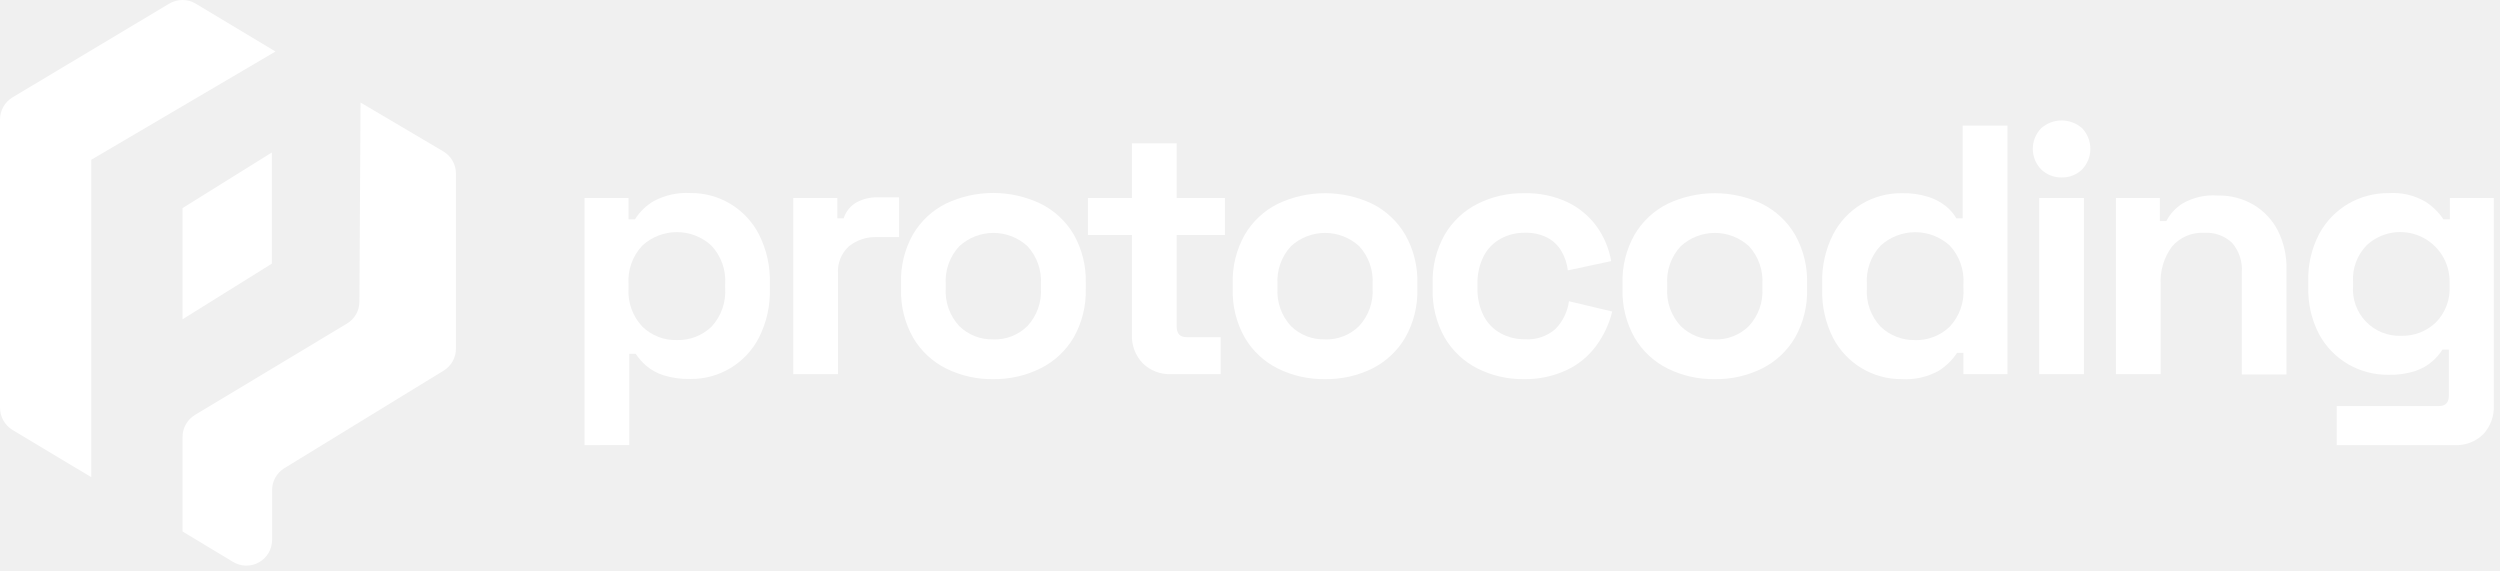
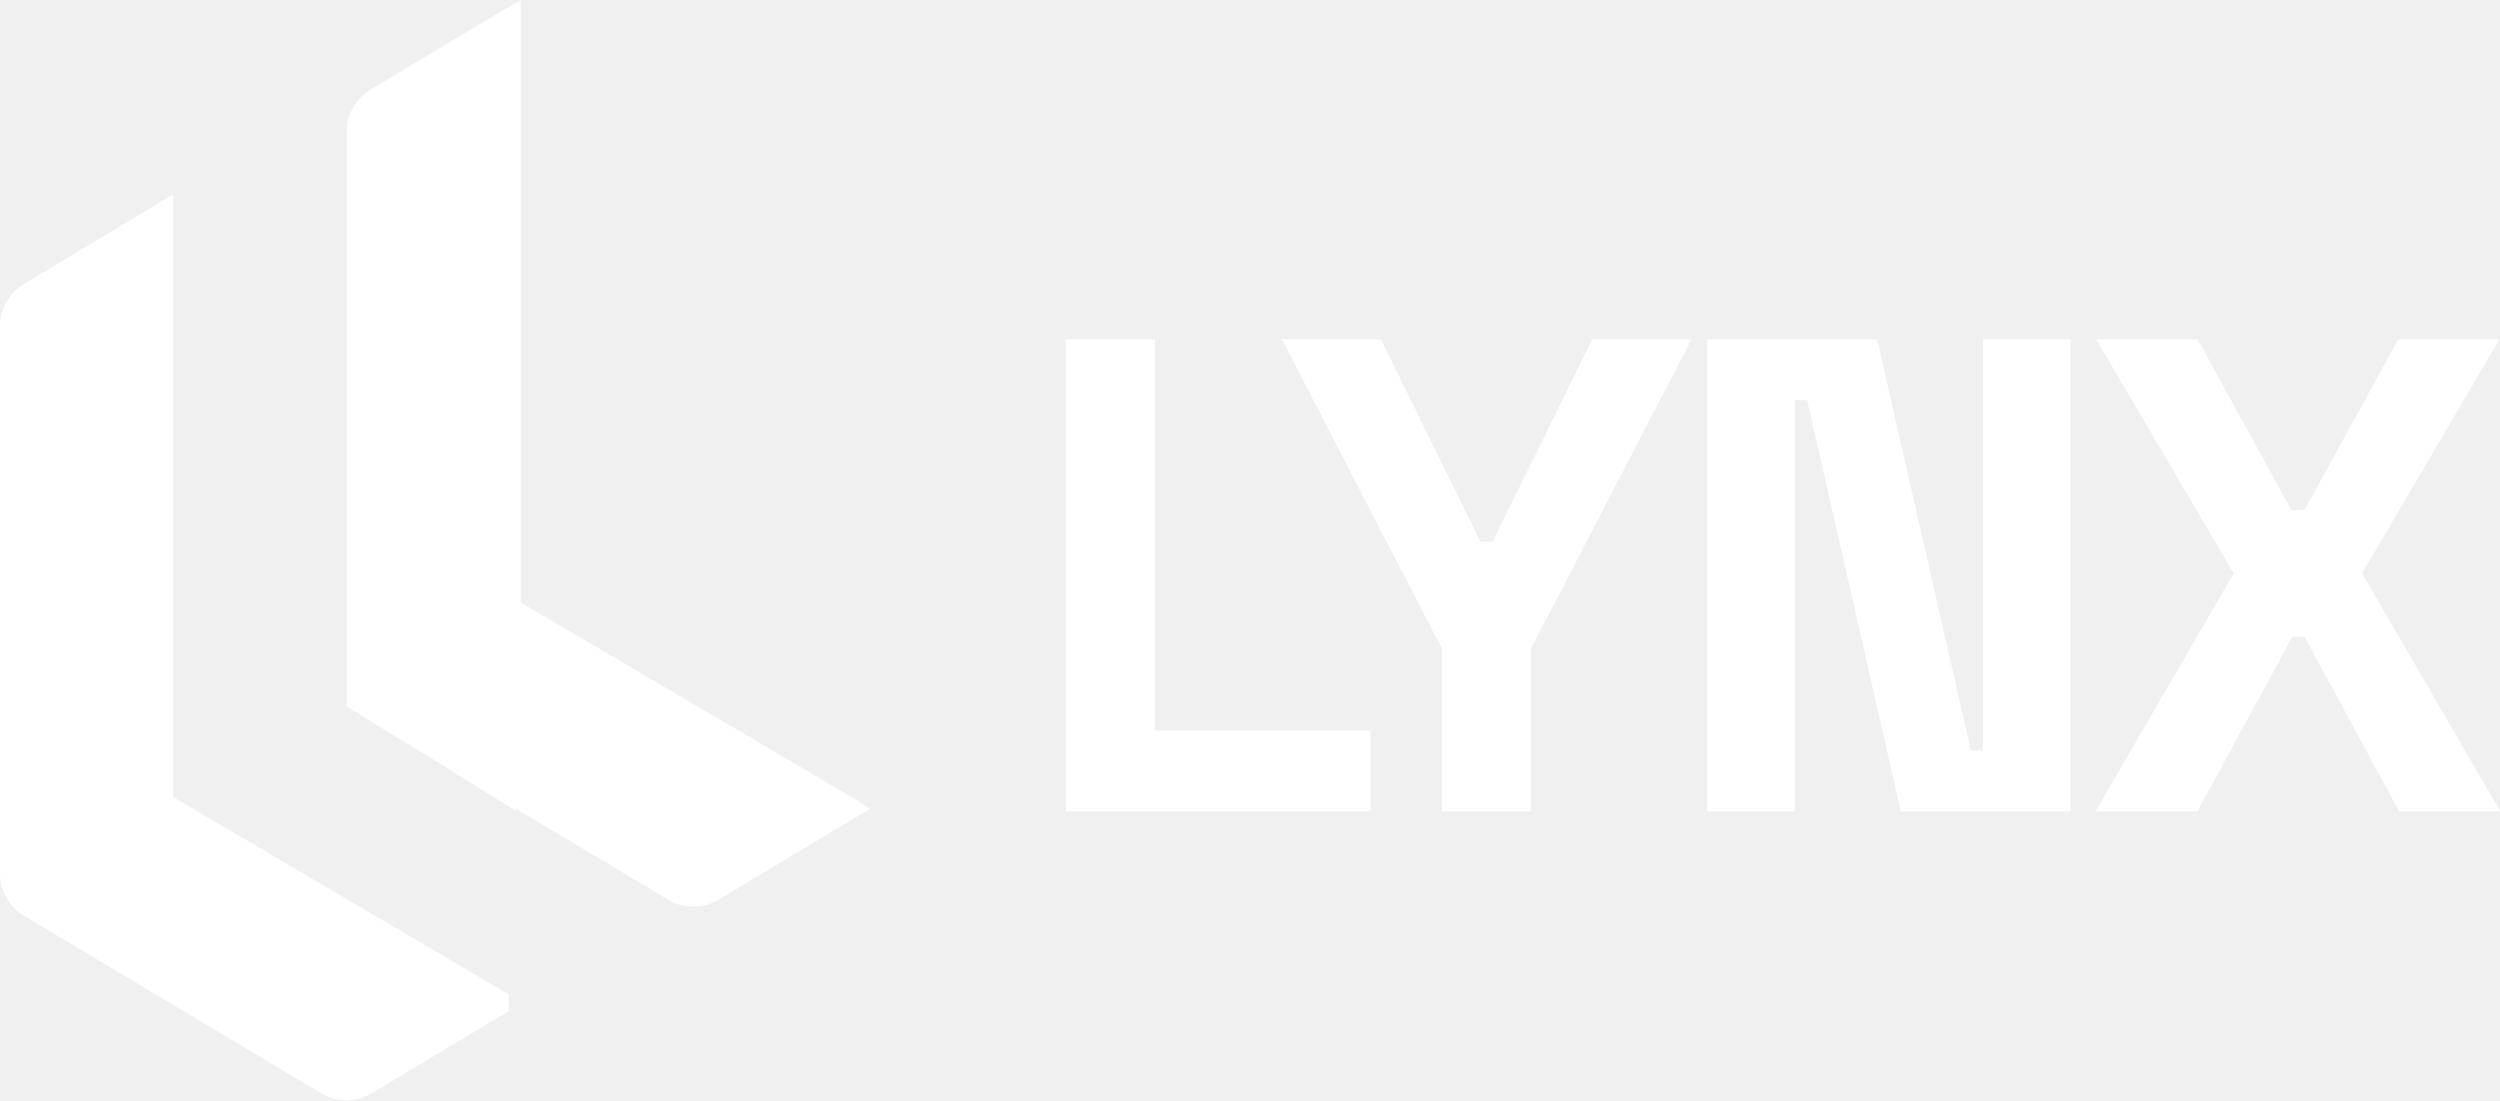
- <svg xmlns="http://www.w3.org/2000/svg" width="311" height="71" viewBox="0 0 311 71" fill="none">
-   <path d="M21.05 0.456L1.57 12.106C1.09 12.391 0.693 12.797 0.417 13.283C0.142 13.768 -0.002 14.318 1.73461e-05 14.876V50.716C8.86965e-05 51.273 0.144 51.82 0.417 52.305C0.69 52.791 1.084 53.197 1.56 53.486L11.35 59.356V19.876L34.27 6.406L24.37 0.466C23.87 0.163 23.296 0.002 22.711 1.46113e-05C22.127 -0.002 21.552 0.156 21.05 0.456V0.456Z" fill="white" />
-   <path d="M22.71 25.886V39.716L33.82 32.796V18.966L22.71 25.886Z" fill="white" />
-   <path d="M44.85 12.756L44.71 37.536C44.708 38.084 44.565 38.623 44.293 39.1C44.021 39.576 43.631 39.975 43.16 40.256L24.26 51.616C23.786 51.899 23.394 52.3 23.122 52.781C22.85 53.261 22.708 53.804 22.71 54.356V66.116L29 69.906C29.485 70.198 30.04 70.356 30.606 70.364C31.172 70.371 31.731 70.229 32.224 69.95C32.717 69.671 33.128 69.267 33.413 68.778C33.699 68.289 33.85 67.732 33.85 67.166V60.996C33.844 60.449 33.979 59.91 34.242 59.43C34.504 58.95 34.886 58.546 35.35 58.256L55.19 46.106C55.658 45.821 56.045 45.42 56.313 44.941C56.581 44.463 56.721 43.924 56.72 43.376V21.586C56.718 21.031 56.573 20.486 56.298 20.004C56.023 19.522 55.627 19.119 55.15 18.836L44.85 12.756Z" fill="white" />
-   <path d="M72.72 55.374V24.634H78.19V27.284H78.99C79.575 26.349 80.378 25.57 81.33 25.014C82.726 24.27 84.3 23.924 85.88 24.014C87.635 23.993 89.362 24.46 90.867 25.365C92.371 26.269 93.595 27.574 94.4 29.134C95.359 31.017 95.83 33.111 95.77 35.224V35.934C95.83 38.046 95.359 40.14 94.4 42.024C93.595 43.584 92.371 44.889 90.867 45.793C89.362 46.697 87.635 47.165 85.88 47.144C84.749 47.174 83.621 47.019 82.54 46.684C81.749 46.433 81.015 46.029 80.38 45.494C79.884 45.059 79.447 44.562 79.08 44.014H78.28V55.364L72.72 55.374ZM84.2 42.304C84.992 42.325 85.781 42.19 86.521 41.905C87.261 41.62 87.937 41.191 88.51 40.644C89.109 39.998 89.568 39.236 89.861 38.405C90.153 37.574 90.272 36.692 90.21 35.814V35.364C90.272 34.483 90.15 33.599 89.852 32.767C89.554 31.936 89.087 31.175 88.48 30.534C87.31 29.466 85.784 28.875 84.2 28.875C82.616 28.875 81.09 29.466 79.92 30.534C79.313 31.175 78.846 31.936 78.548 32.767C78.25 33.599 78.128 34.483 78.19 35.364V35.814C78.128 36.695 78.25 37.579 78.548 38.41C78.846 39.242 79.313 40.002 79.92 40.644C80.487 41.191 81.158 41.62 81.893 41.905C82.628 42.19 83.412 42.325 84.2 42.304V42.304Z" fill="white" />
-   <path d="M98.68 46.544V24.634H104.16V27.164H104.95C105.217 26.316 105.796 25.601 106.57 25.164C107.377 24.738 108.278 24.525 109.19 24.544H111.84V29.494H109.1C107.843 29.445 106.609 29.845 105.62 30.624C105.141 31.056 104.768 31.593 104.53 32.194C104.292 32.794 104.196 33.441 104.25 34.084V46.544H98.68Z" fill="white" />
-   <path d="M123.57 47.164C121.536 47.198 119.524 46.745 117.7 45.844C115.987 44.989 114.559 43.655 113.59 42.004C112.549 40.161 112.03 38.069 112.09 35.954V35.244C112.019 33.12 112.53 31.017 113.57 29.164C114.539 27.513 115.967 26.179 117.68 25.324C119.515 24.455 121.52 24.004 123.55 24.004C125.58 24.004 127.585 24.455 129.42 25.324C131.148 26.172 132.59 27.507 133.57 29.164C134.611 31.006 135.13 33.098 135.07 35.214V35.924C135.13 38.039 134.611 40.131 133.57 41.974C132.601 43.625 131.173 44.959 129.46 45.814C127.632 46.727 125.613 47.19 123.57 47.164ZM123.57 42.224C124.352 42.249 125.132 42.115 125.861 41.83C126.59 41.544 127.253 41.114 127.81 40.564C128.398 39.93 128.85 39.182 129.139 38.367C129.428 37.552 129.547 36.687 129.49 35.824V35.374C129.546 34.513 129.428 33.649 129.143 32.835C128.857 32.02 128.411 31.272 127.83 30.634C126.672 29.566 125.155 28.974 123.58 28.974C122.005 28.974 120.488 29.566 119.33 30.634C118.742 31.268 118.29 32.015 118.001 32.83C117.712 33.645 117.592 34.511 117.65 35.374V35.824C117.592 36.687 117.712 37.552 118.001 38.367C118.29 39.182 118.742 39.93 119.33 40.564C119.888 41.112 120.552 41.541 121.28 41.824C122.009 42.108 122.788 42.24 123.57 42.214V42.224Z" fill="white" />
-   <path d="M145.67 46.544C145.024 46.569 144.379 46.463 143.776 46.231C143.172 45.999 142.622 45.646 142.16 45.194C141.702 44.717 141.347 44.151 141.115 43.533C140.883 42.914 140.779 42.254 140.81 41.594V29.234H135.34V24.634H140.81V17.834H146.38V24.634H152.38V29.234H146.38V40.624C146.38 41.504 146.79 41.944 147.61 41.944H151.85V46.544H145.67Z" fill="white" />
-   <path d="M164.83 47.164C162.796 47.195 160.784 46.743 158.96 45.844C157.247 44.989 155.819 43.655 154.85 42.004C153.809 40.161 153.29 38.069 153.35 35.954V35.244C153.29 33.128 153.809 31.037 154.85 29.194C155.819 27.543 157.247 26.209 158.96 25.354C160.796 24.484 162.803 24.033 164.835 24.033C166.867 24.033 168.873 24.484 170.71 25.354C172.418 26.212 173.842 27.546 174.81 29.194C175.855 31.035 176.377 33.127 176.32 35.244V35.954C176.377 38.07 175.855 40.162 174.81 42.004C173.842 43.652 172.418 44.986 170.71 45.844C168.882 46.744 166.867 47.197 164.83 47.164ZM164.83 42.224C165.612 42.249 166.392 42.115 167.121 41.83C167.85 41.544 168.513 41.114 169.07 40.564C169.658 39.93 170.11 39.182 170.399 38.367C170.688 37.552 170.807 36.687 170.75 35.824V35.374C170.808 34.513 170.691 33.648 170.406 32.834C170.121 32.019 169.673 31.271 169.09 30.634C167.932 29.566 166.415 28.974 164.84 28.974C163.265 28.974 161.748 29.566 160.59 30.634C160.005 31.27 159.556 32.018 159.269 32.833C158.982 33.647 158.863 34.512 158.92 35.374V35.824C158.863 36.686 158.982 37.55 159.269 38.365C159.556 39.18 160.005 39.928 160.59 40.564C161.148 41.111 161.812 41.54 162.541 41.824C163.27 42.107 164.048 42.24 164.83 42.214V42.224Z" fill="white" />
-   <path d="M189.57 47.164C187.572 47.192 185.596 46.739 183.81 45.844C182.105 44.985 180.684 43.652 179.72 42.004C178.674 40.145 178.155 38.036 178.22 35.904V35.294C178.155 33.162 178.674 31.052 179.72 29.194C180.684 27.546 182.105 26.212 183.81 25.354C185.596 24.458 187.572 24.006 189.57 24.034C191.427 23.982 193.271 24.358 194.96 25.134C196.401 25.819 197.652 26.85 198.6 28.134C199.535 29.425 200.161 30.913 200.43 32.484L195.04 33.634C194.941 32.795 194.673 31.985 194.25 31.254C193.838 30.542 193.235 29.96 192.51 29.574C191.64 29.135 190.674 28.922 189.7 28.954C188.654 28.939 187.622 29.19 186.7 29.684C185.795 30.178 185.057 30.93 184.58 31.844C184.031 32.93 183.762 34.137 183.8 35.354V35.804C183.762 37.021 184.031 38.227 184.58 39.314C185.057 40.228 185.795 40.98 186.7 41.474C187.622 41.968 188.654 42.219 189.7 42.204C190.391 42.252 191.085 42.162 191.741 41.939C192.397 41.715 193.002 41.364 193.52 40.904C194.423 39.965 195.004 38.764 195.18 37.474L200.56 38.754C200.182 40.295 199.502 41.747 198.56 43.024C197.614 44.31 196.363 45.341 194.92 46.024C193.247 46.807 191.417 47.197 189.57 47.164V47.164Z" fill="white" />
-   <path d="M213.32 47.164C211.286 47.198 209.274 46.745 207.45 45.844C205.737 44.989 204.309 43.655 203.34 42.004C202.299 40.161 201.78 38.069 201.84 35.954V35.244C201.78 33.128 202.299 31.037 203.34 29.194C204.309 27.543 205.737 26.209 207.45 25.354C209.285 24.485 211.29 24.034 213.32 24.034C215.35 24.034 217.355 24.485 219.19 25.354C220.903 26.209 222.331 27.543 223.3 29.194C224.341 31.037 224.86 33.128 224.8 35.244V35.954C224.86 38.069 224.341 40.161 223.3 42.004C222.331 43.655 220.903 44.989 219.19 45.844C217.366 46.745 215.354 47.198 213.32 47.164V47.164ZM213.32 42.224C214.102 42.249 214.882 42.115 215.611 41.83C216.34 41.544 217.003 41.114 217.56 40.564C218.148 39.93 218.6 39.182 218.889 38.367C219.178 37.552 219.297 36.687 219.24 35.824V35.374C219.298 34.513 219.181 33.648 218.896 32.834C218.611 32.019 218.163 31.271 217.58 30.634C216.422 29.566 214.905 28.974 213.33 28.974C211.755 28.974 210.238 29.566 209.08 30.634C208.492 31.268 208.04 32.015 207.751 32.831C207.462 33.645 207.342 34.511 207.4 35.374V35.824C207.342 36.687 207.462 37.552 207.751 38.367C208.04 39.182 208.492 39.93 209.08 40.564C209.638 41.112 210.302 41.541 211.03 41.824C211.759 42.108 212.538 42.241 213.32 42.214V42.224Z" fill="white" />
-   <path d="M236.57 47.164C234.815 47.177 233.09 46.706 231.586 45.802C230.081 44.899 228.854 43.599 228.04 42.044C227.084 40.16 226.617 38.066 226.68 35.954V35.244C226.617 33.132 227.084 31.038 228.04 29.154C228.849 27.595 230.074 26.29 231.58 25.386C233.086 24.483 234.814 24.014 236.57 24.034C237.698 24.004 238.823 24.16 239.9 24.494C240.695 24.747 241.437 25.144 242.09 25.664C242.603 26.083 243.037 26.591 243.37 27.164H244.16V15.624H249.73V46.544H244.25V43.894H243.46C242.86 44.804 242.068 45.572 241.14 46.144C239.743 46.908 238.159 47.262 236.57 47.164V47.164ZM238.24 42.314C239.029 42.333 239.814 42.196 240.55 41.911C241.287 41.626 241.959 41.199 242.53 40.654C243.136 40.012 243.601 39.251 243.897 38.419C244.193 37.588 244.314 36.704 244.25 35.824V35.374C244.312 34.495 244.193 33.613 243.901 32.783C243.608 31.952 243.149 31.19 242.55 30.544C241.374 29.476 239.843 28.885 238.255 28.885C236.667 28.885 235.136 29.476 233.96 30.544C233.354 31.186 232.889 31.947 232.593 32.778C232.297 33.61 232.176 34.493 232.24 35.374V35.824C232.176 36.704 232.297 37.588 232.593 38.419C232.889 39.251 233.354 40.012 233.96 40.654C235.107 41.744 236.638 42.337 238.22 42.304L238.24 42.314Z" fill="white" />
-   <path d="M256.46 22.074C255.514 22.09 254.601 21.731 253.92 21.074C253.253 20.389 252.88 19.47 252.88 18.514C252.88 17.558 253.253 16.639 253.92 15.954C254.623 15.33 255.53 14.985 256.47 14.985C257.41 14.985 258.317 15.33 259.02 15.954C259.676 16.645 260.041 17.561 260.041 18.514C260.041 19.467 259.676 20.383 259.02 21.074C258.682 21.403 258.281 21.662 257.841 21.833C257.402 22.005 256.932 22.087 256.46 22.074V22.074ZM253.68 46.544V24.634H259.24V46.544H253.68Z" fill="white" />
-   <path d="M263.22 46.544V24.634H268.69V27.504H269.49C269.954 26.614 270.643 25.862 271.49 25.324C272.825 24.552 274.363 24.204 275.9 24.324C277.473 24.288 279.025 24.693 280.38 25.494C281.661 26.265 282.701 27.381 283.38 28.714C284.116 30.204 284.48 31.852 284.44 33.514V46.584H278.88V33.914C278.933 33.246 278.853 32.575 278.645 31.938C278.438 31.301 278.106 30.712 277.67 30.204C277.207 29.77 276.661 29.437 276.064 29.224C275.467 29.01 274.832 28.922 274.2 28.964C273.447 28.921 272.695 29.052 272.002 29.347C271.308 29.642 270.692 30.092 270.2 30.664C269.185 32.032 268.686 33.714 268.79 35.414V46.544H263.22Z" fill="white" />
-   <path d="M287.15 35.674V34.974C287.092 32.922 287.564 30.89 288.52 29.074C289.366 27.513 290.625 26.216 292.16 25.324C293.681 24.453 295.407 24.004 297.16 24.024C298.748 23.916 300.332 24.286 301.71 25.084C302.605 25.653 303.371 26.402 303.96 27.284H304.76V24.634H310.23V50.424C310.261 51.082 310.161 51.739 309.934 52.357C309.707 52.976 309.359 53.542 308.91 54.024C308.446 54.479 307.893 54.834 307.286 55.067C306.678 55.299 306.029 55.404 305.38 55.374H290.69V50.514H303.4C304.23 50.514 304.64 50.074 304.64 49.194V43.494H303.84C303.499 44.026 303.085 44.507 302.61 44.924C301.991 45.467 301.27 45.881 300.49 46.144C299.405 46.494 298.269 46.656 297.13 46.624C295.377 46.644 293.651 46.195 292.13 45.324C290.595 44.432 289.336 43.135 288.49 41.574C287.547 39.754 287.085 37.723 287.15 35.674V35.674ZM298.72 41.774C300.307 41.815 301.846 41.225 303 40.134C303.595 39.534 304.057 38.815 304.355 38.024C304.654 37.233 304.781 36.388 304.73 35.544V35.104C304.749 33.904 304.415 32.725 303.771 31.712C303.127 30.7 302.2 29.898 301.106 29.407C300.011 28.915 298.796 28.756 297.611 28.947C296.427 29.138 295.324 29.673 294.44 30.484C293.842 31.088 293.38 31.812 293.084 32.609C292.787 33.406 292.663 34.256 292.72 35.104V35.544C292.656 36.359 292.765 37.178 293.04 37.947C293.316 38.717 293.752 39.419 294.319 40.008C294.886 40.597 295.571 41.059 296.33 41.363C297.089 41.667 297.903 41.807 298.72 41.774V41.774Z" fill="white" />
+ <svg xmlns="http://www.w3.org/2000/svg" viewBox="0 0 163.81 72.1">
+   <defs>
+     <style>.cls-1{fill:#fff;}</style>
+   </defs>
+   <g id="Layer_2" data-name="Layer 2">
+     <g id="Layer_1-2" data-name="Layer 1">
+       <path class="cls-1" d="M69.84,53.16V22.24h5.83V47.86H89.8v5.3Z" />
+       <path class="cls-1" d="M94.48,53.16V42.51L84,22.24h6.49L97,35.49h.8l6.53-13.25h6.5L100.31,42.51V53.16Z" />
+       <path class="cls-1" d="M111.87,53.16V22.24H123l6.14,26.94h.79V22.24h5.74V53.16H124.55l-6.14-26.94h-.79V53.16Z" />
+       <path class="cls-1" d="M137.31,53.16l9.05-15.59-9-15.33H144l6.14,11.18H151l6.14-11.18h6.63l-9,15.33,9.06,15.59h-6.63L151,41.72h-.79l-6.23,11.44Z" />
+       <path class="cls-1" d="M33.33,65.15v1.11l-5.46,3.27-3.51,2.11a3.22,3.22,0,0,1-3.31,0L1.57,60A3.23,3.23,0,0,1,0,57.23V21.38a3.21,3.21,0,0,1,1.56-2.76l9.79-5.88V52.23l10.87,6.39Z" />
+       <polygon class="cls-1" points="33.82 52.96 33.82 53.14 27.64 49.29 27.66 49.27 33.82 52.96" />
+       <path class="cls-1" d="M57,53l-9.9,5.94a3.2,3.2,0,0,1-2.17.42.07.07,0,0,1-.06,0,3.12,3.12,0,0,1-1.09-.4l-5-3L33.82,53l-6.16-3.69-1.11-.66-.17-.1-2.55-1.59h0l-1.11-.69V8.64a3.24,3.24,0,0,1,1.56-2.77l4.32-2.59,2.52-1.51,3-1.77V39.48l5,2.94,5.7,3.35,5.36,3.15h0l5.94,3.5Z" />
+       <path class="cls-1" d="M26.38,48.51l-2.1-1.26a3.72,3.72,0,0,1-.45-.33Z" />
+     </g>
+   </g>
</svg>
